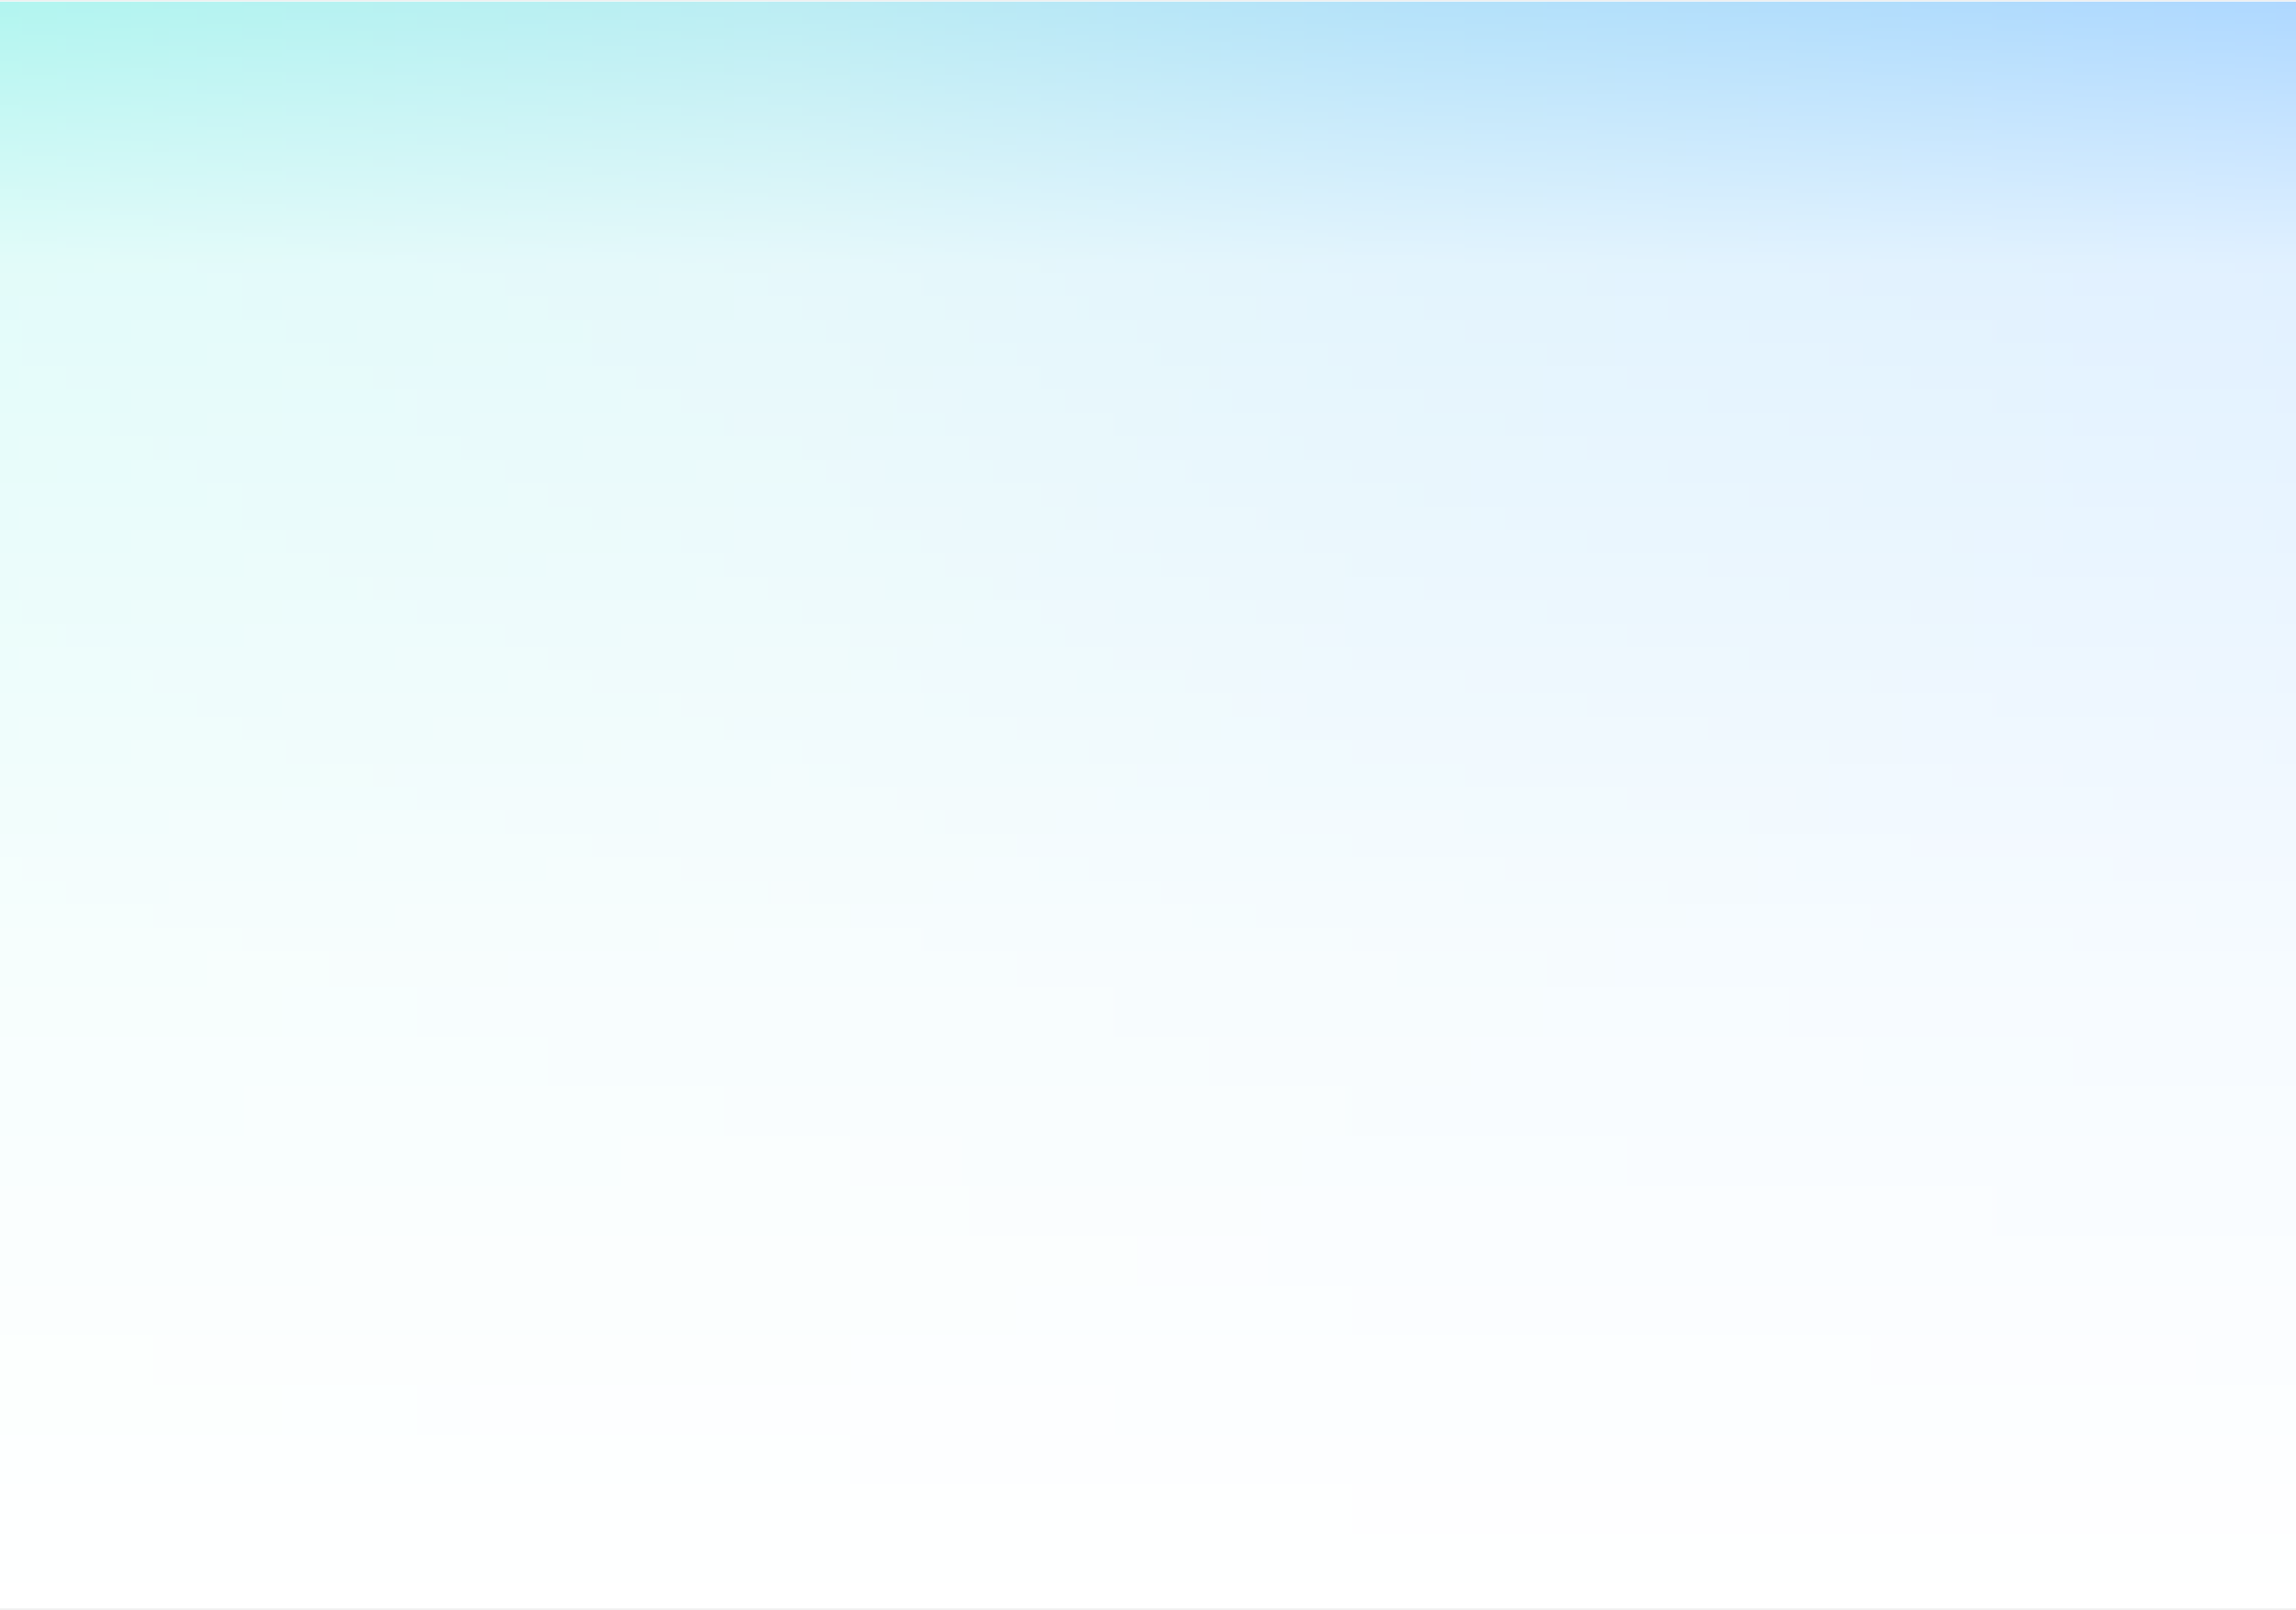
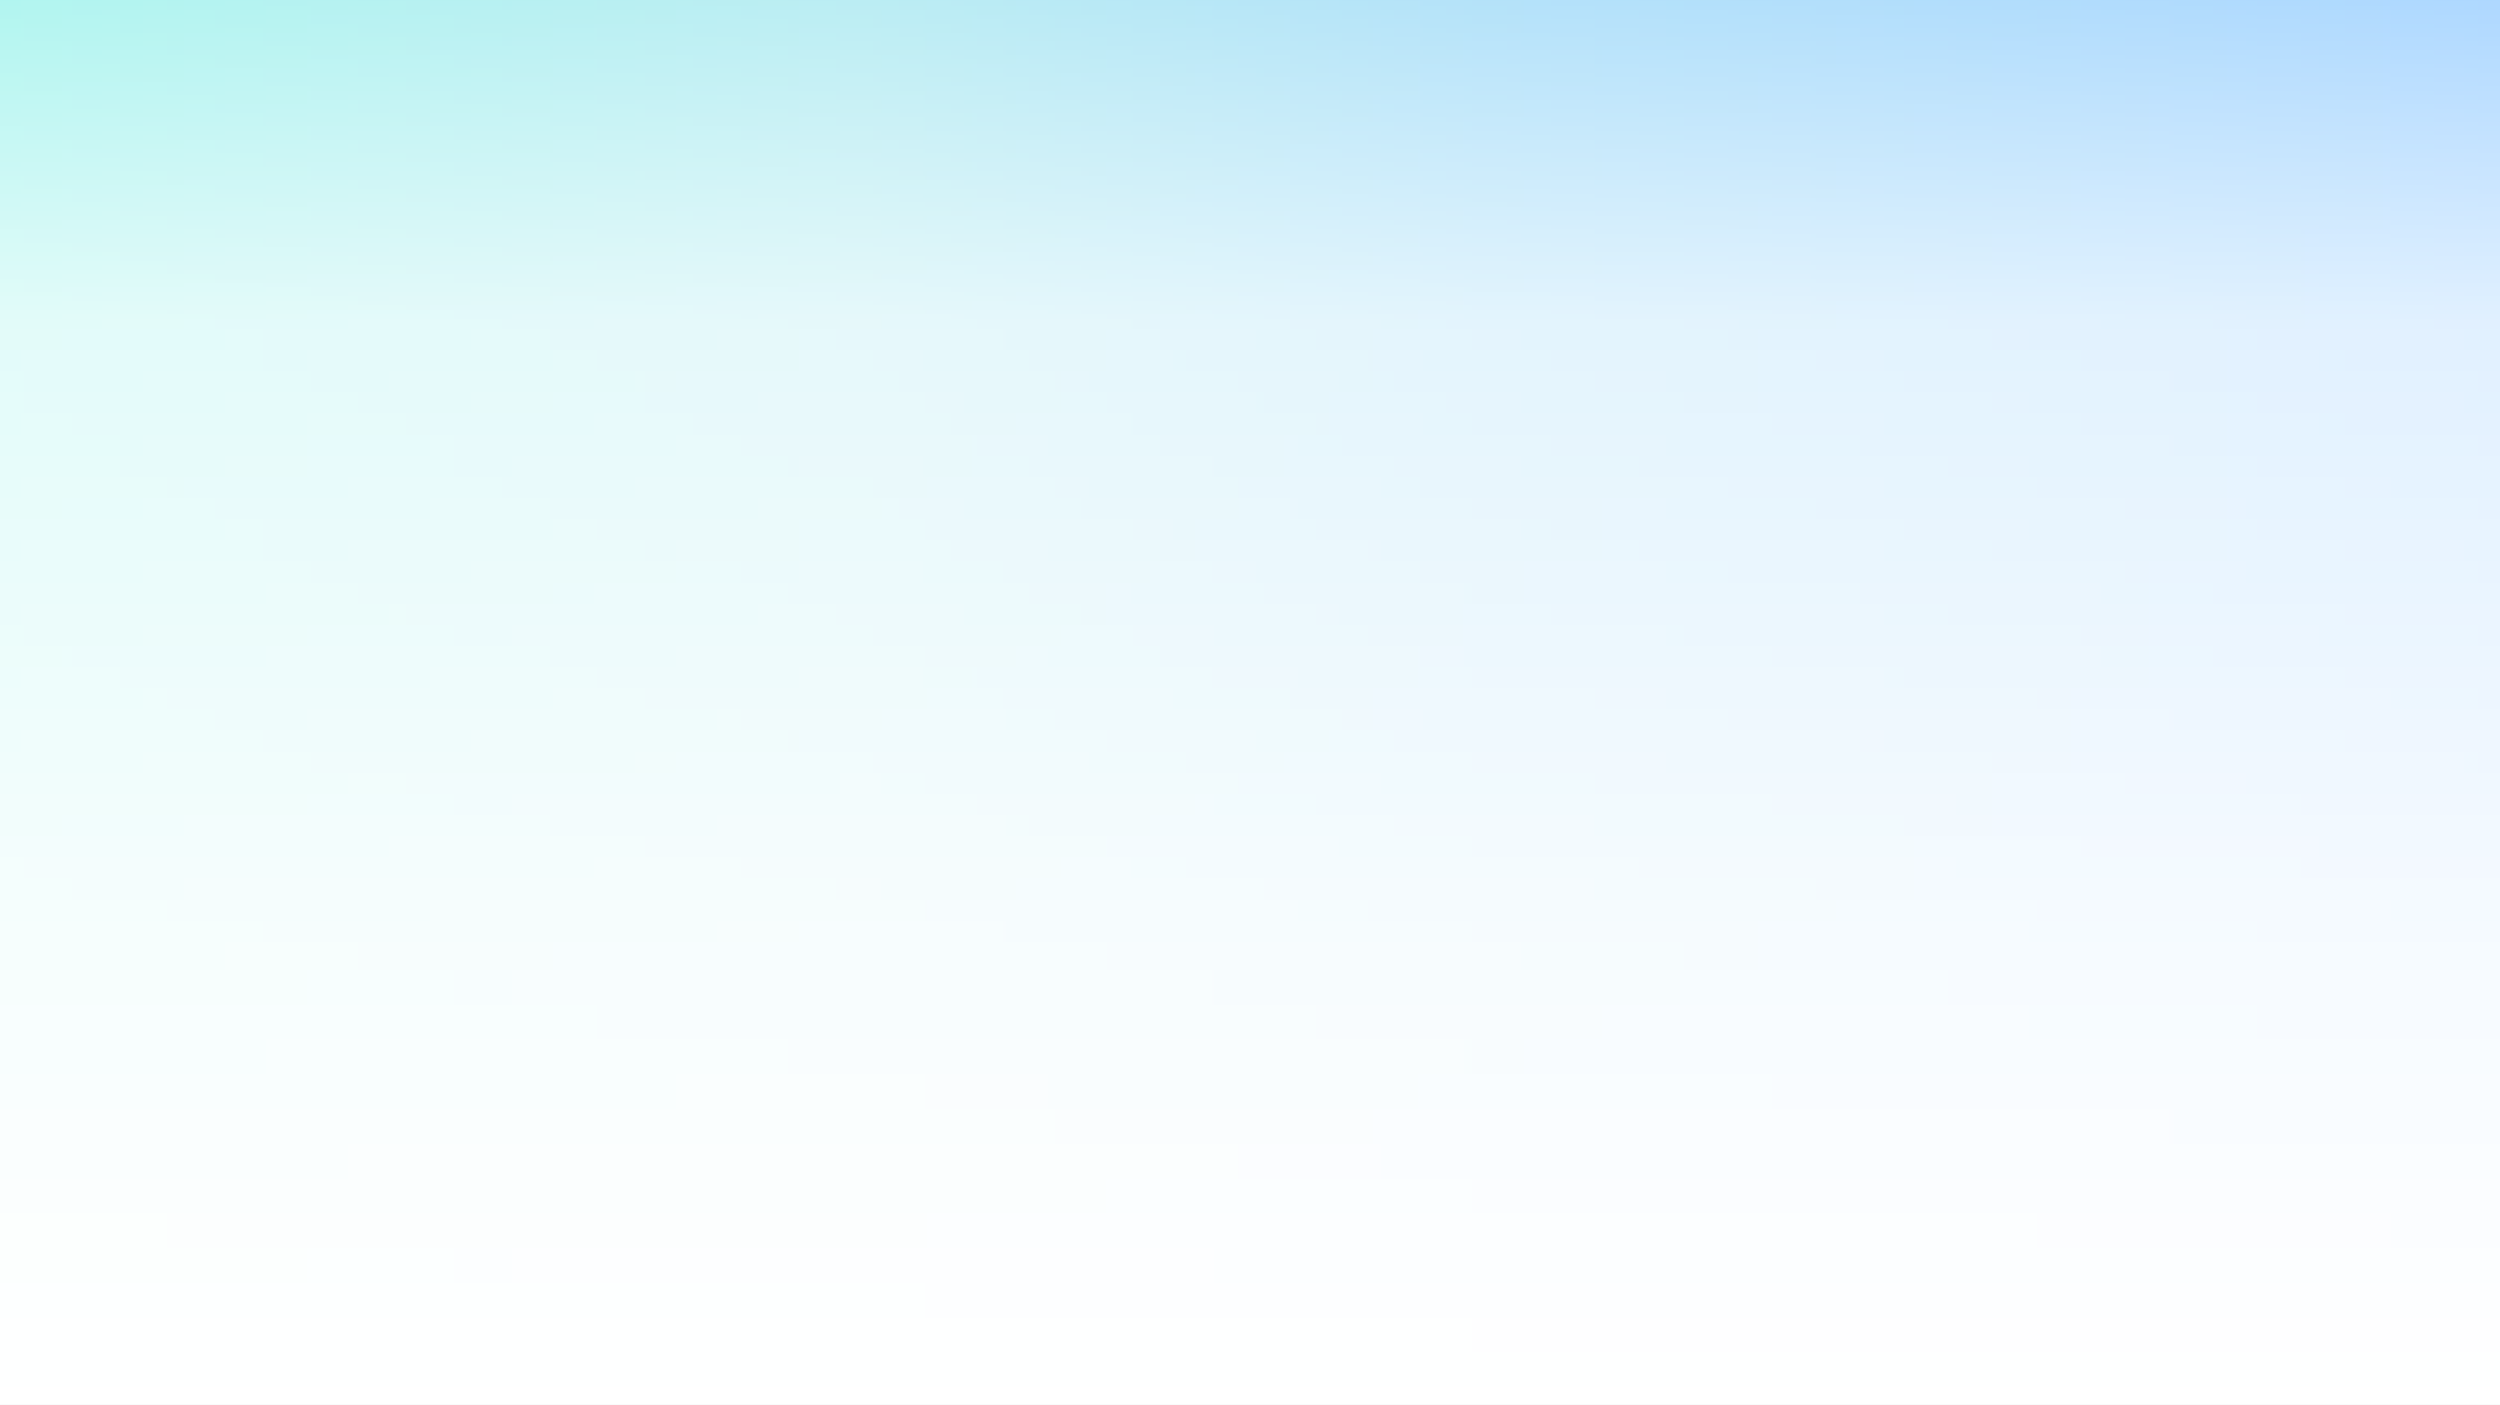
- <svg xmlns="http://www.w3.org/2000/svg" preserveAspectRatio="none" viewBox="0 0 194 136" fill="none">
+ <svg xmlns="http://www.w3.org/2000/svg" preserveAspectRatio="none" viewBox="0 0 194 109" fill="none">
  <g clip-path="url(#clip0_566_318)">
-     <rect width="194" height="135.8" transform="translate(0 0.100098)" fill="white" />
-     <mask id="mask0_566_318" style="mask-type:alpha" maskUnits="userSpaceOnUse" x="0" y="0" width="194" height="136">
-       <rect y="0.1" width="194" height="135.8" fill="url(#paint0_linear_566_318)" />
+     <rect width="194" height="109" fill="white" />
+     <mask id="mask0_566_318" style="mask-type:alpha" maskUnits="userSpaceOnUse" x="0" y="0" width="194" height="109">
+       <rect width="194" height="109" fill="url(#paint0_linear_566_318)" />
    </mask>
    <g mask="url(#mask0_566_318)">
-       <rect y="0.1" width="194" height="135.8" fill="url(#paint1_linear_566_318)" />
+       <rect width="194" height="109" fill="url(#paint1_linear_566_318)" />
    </g>
  </g>
  <defs>
-     <linearGradient id="paint0_linear_566_318" x1="97" y1="0.1" x2="97" y2="135.9" gradientUnits="userSpaceOnUse">
+     <linearGradient id="paint0_linear_566_318" x1="97" y1="0" x2="97" y2="109" gradientUnits="userSpaceOnUse">
      <stop stop-color="#D9D9D9" stop-opacity="0.45" />
-       <stop offset="0.164" stop-color="#D9D9D9" stop-opacity="0.168" />
-       <stop offset="0.598" stop-color="#D9D9D9" stop-opacity="0.051" />
+       <stop offset="0.229" stop-color="#D9D9D9" stop-opacity="0.168" />
+       <stop offset="0.678" stop-color="#D9D9D9" stop-opacity="0.051" />
      <stop offset="1" stop-color="#D9D9D9" stop-opacity="0" />
    </linearGradient>
-     <linearGradient id="paint1_linear_566_318" x1="0" y1="68" x2="194" y2="68" gradientUnits="userSpaceOnUse">
+     <linearGradient id="paint1_linear_566_318" x1="0" y1="54.5" x2="194" y2="54.5" gradientUnits="userSpaceOnUse">
      <stop stop-color="#53E9DD" />
      <stop offset="0.344" stop-color="#68D7E4" />
      <stop offset="0.594" stop-color="#59BFF2" />
      <stop offset="1" stop-color="#4BA8FF" />
    </linearGradient>
    <clipPath id="clip0_566_318">
-       <rect width="194" height="135.8" fill="white" transform="translate(0 0.100098)" />
+       <rect width="194" height="109" fill="white" />
    </clipPath>
  </defs>
</svg>
